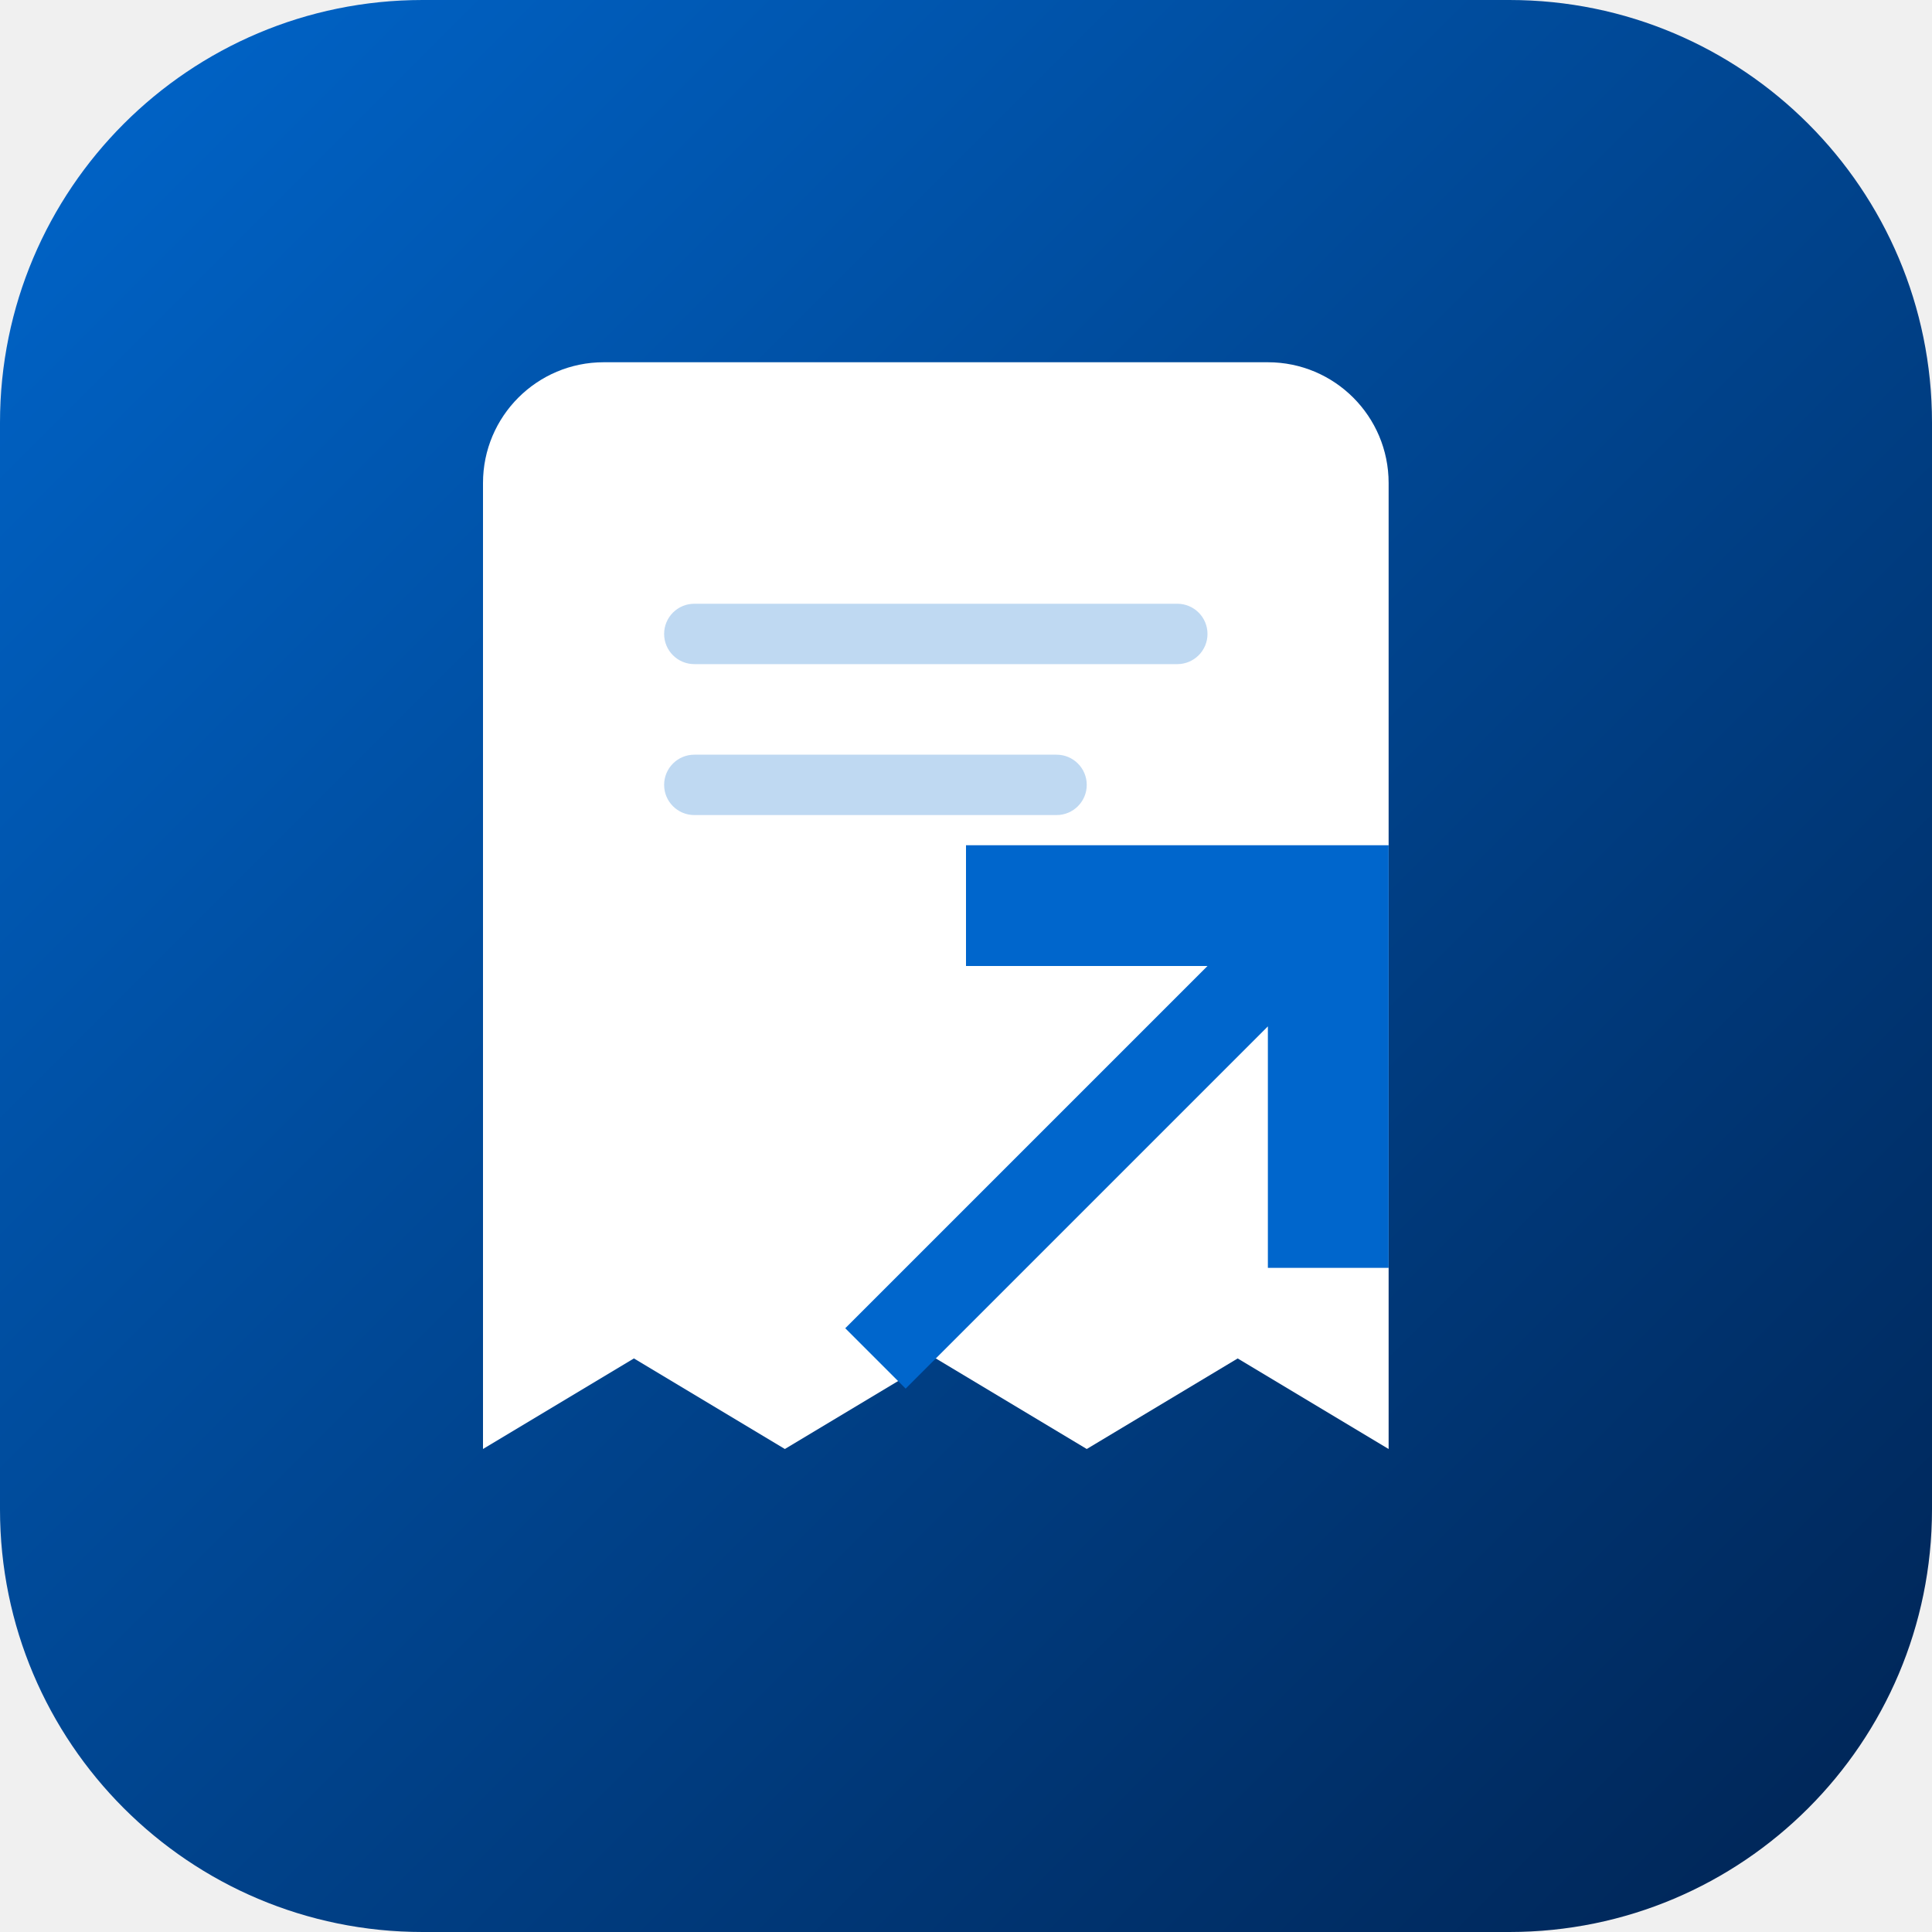
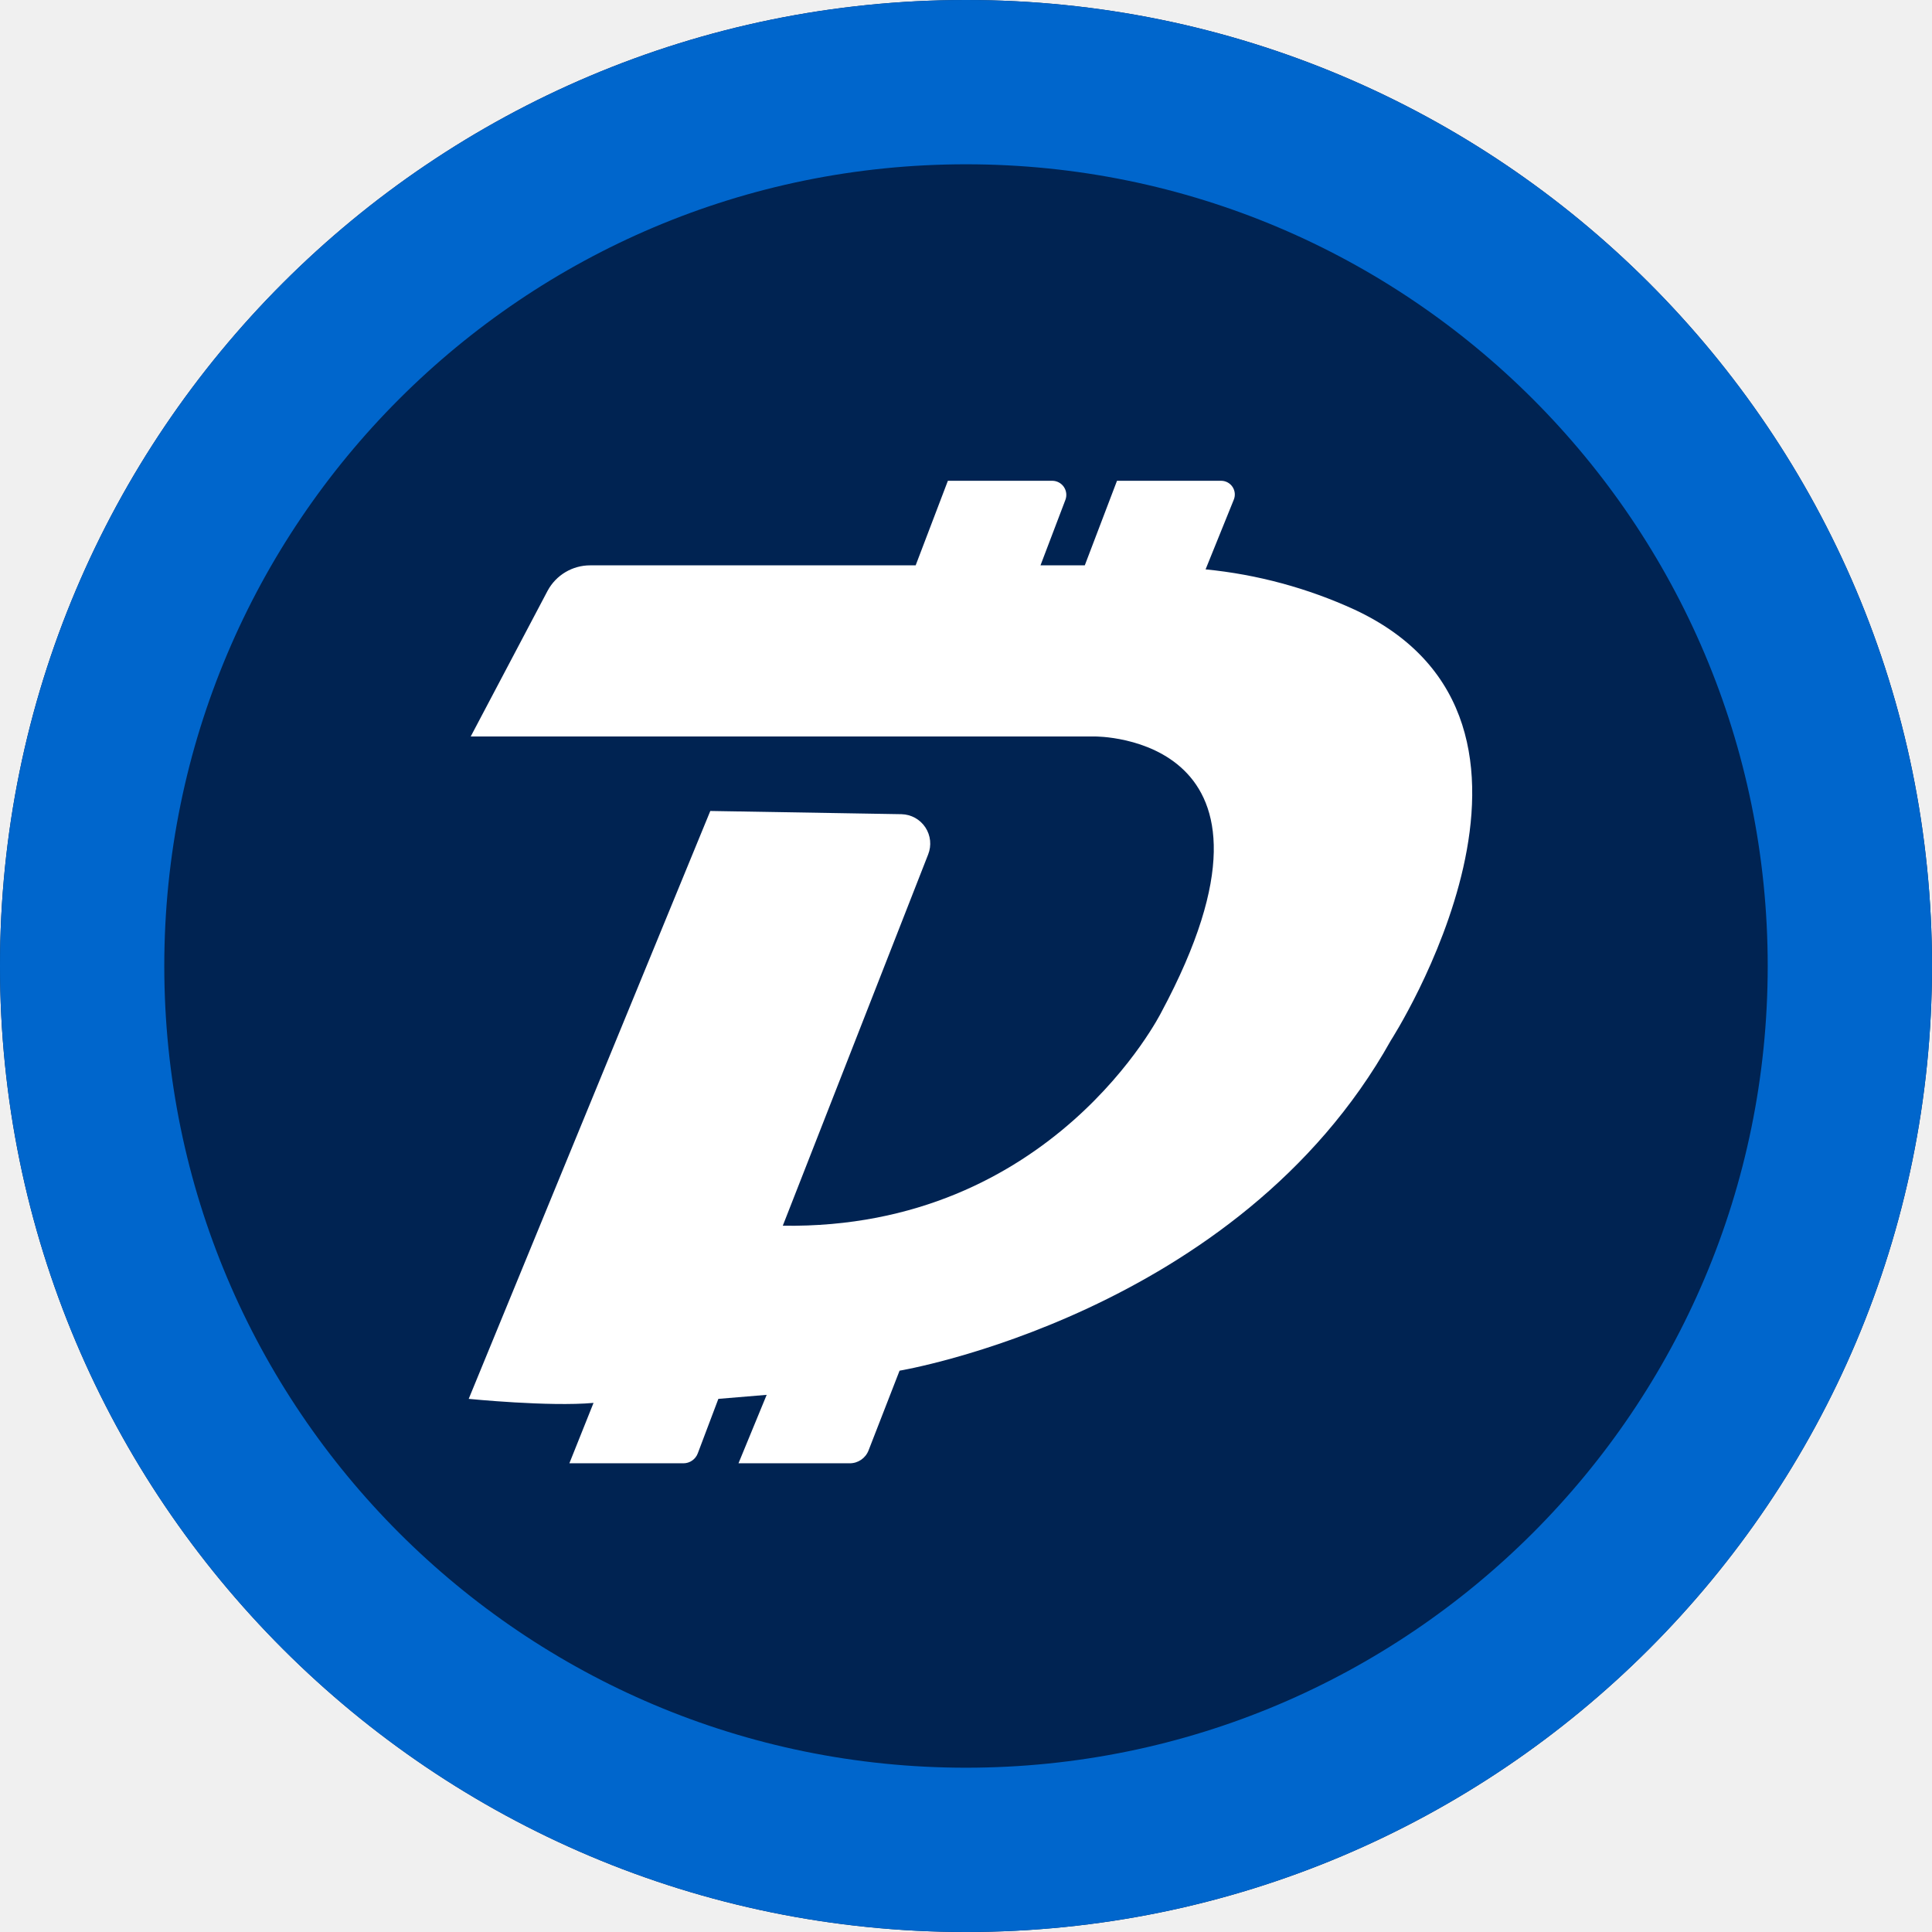
- <svg xmlns="http://www.w3.org/2000/svg" viewBox="0 0 64 64" role="img" aria-label="DigiPay">
-   <defs>
-     <linearGradient id="digipayBg" x1="0" y1="0" x2="1" y2="1">
-       <stop offset="0%" stop-color="#0066CC" />
-       <stop offset="100%" stop-color="#002352" />
-     </linearGradient>
-   </defs>
-   <rect x="0" y="0" width="64" height="64" rx="14" ry="14" fill="url(#digipayBg)" />
-   <g transform="translate(16 12)">
-     <path d="M0 0 h26 a4 4 0 0 1 4 4 v32 l-5 -3 -5 3 -5 -3 -5 3 -5 -3 -5 3 v-32 a4 4 0 0 1 4 -4 z" fill="#ffffff" />
-     <rect x="6" y="8" width="18" height="2" rx="1" fill="#0066CC" opacity="0.25" />
-     <rect x="6" y="13" width="14" height="2" rx="1" fill="#0066CC" opacity="0.25" />
-   </g>
-   <g transform="translate(26 28)" fill="#0066CC">
-     <path d="M2 16 L14 4 H6 V0 H20 V14 H16 V6 L4 18 Z" />
-   </g>
+ <svg xmlns="http://www.w3.org/2000/svg" viewBox="0 0 479.8 479.8">
+   <circle cx="239.9" cy="239.9" r="239.9" fill="#002352" />
+   <circle cx="239.9" cy="239.9" r="219.5" fill="#002352" stroke="#06c" stroke-miterlimit="10" stroke-width="40.8" />
+   <path fill="#fff" d="M116.9 182.9h155s53.5-.5 16.5 68.5c0 0-27 54-94 53l36.1-92.2a7.3 7.3 0 0 0-6.6-10l-47.5-.8-60 146s20 2 31 1l-6 15h28.3a3.8 3.8 0 0 0 3.6-2.5l5.1-13.5 12-1-7 17H211a5 5 0 0 0 4.7-3.2l7.7-19.8s84-14 122-82c0 0 51-79-9-107a116 116 0 0 0-37-10l7-17.3a3.4 3.4 0 0 0-3.1-4.7h-25.9l-8 21h-11l6.2-16.3a3.5 3.5 0 0 0-3.2-4.7h-26l-8 21h-80.8a12 12 0 0 0-10.6 6.3z" />
</svg>
